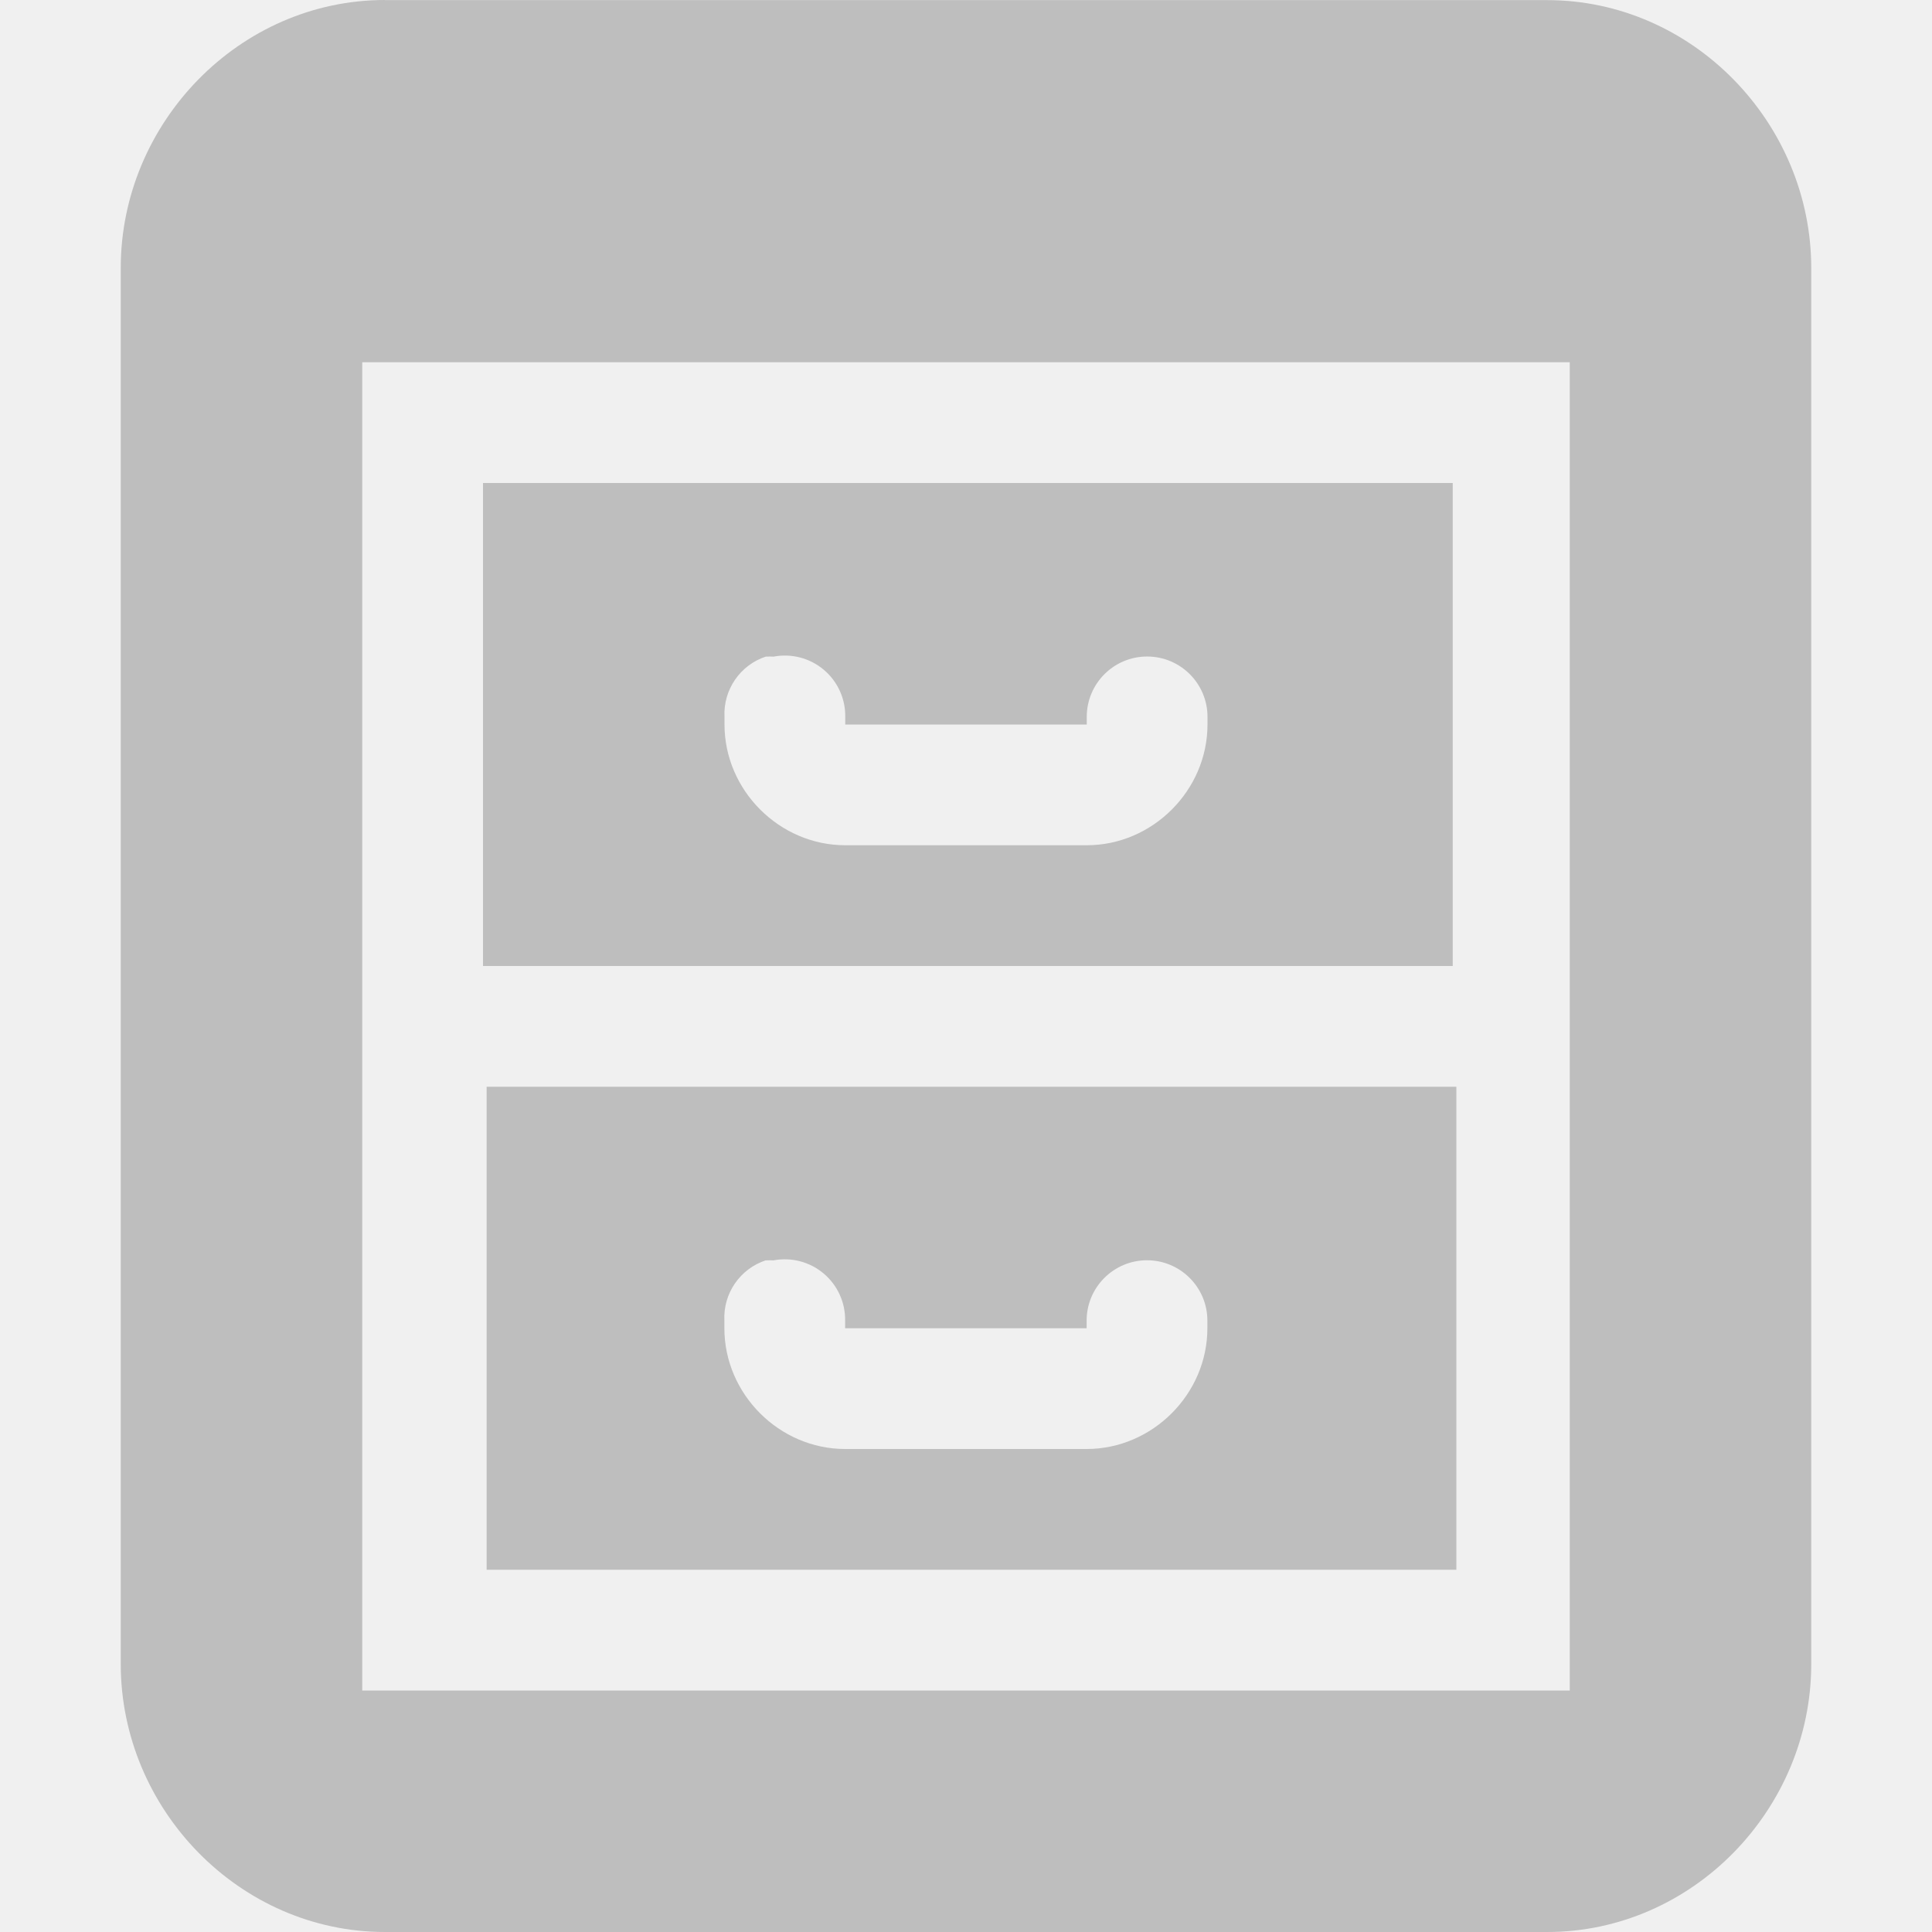
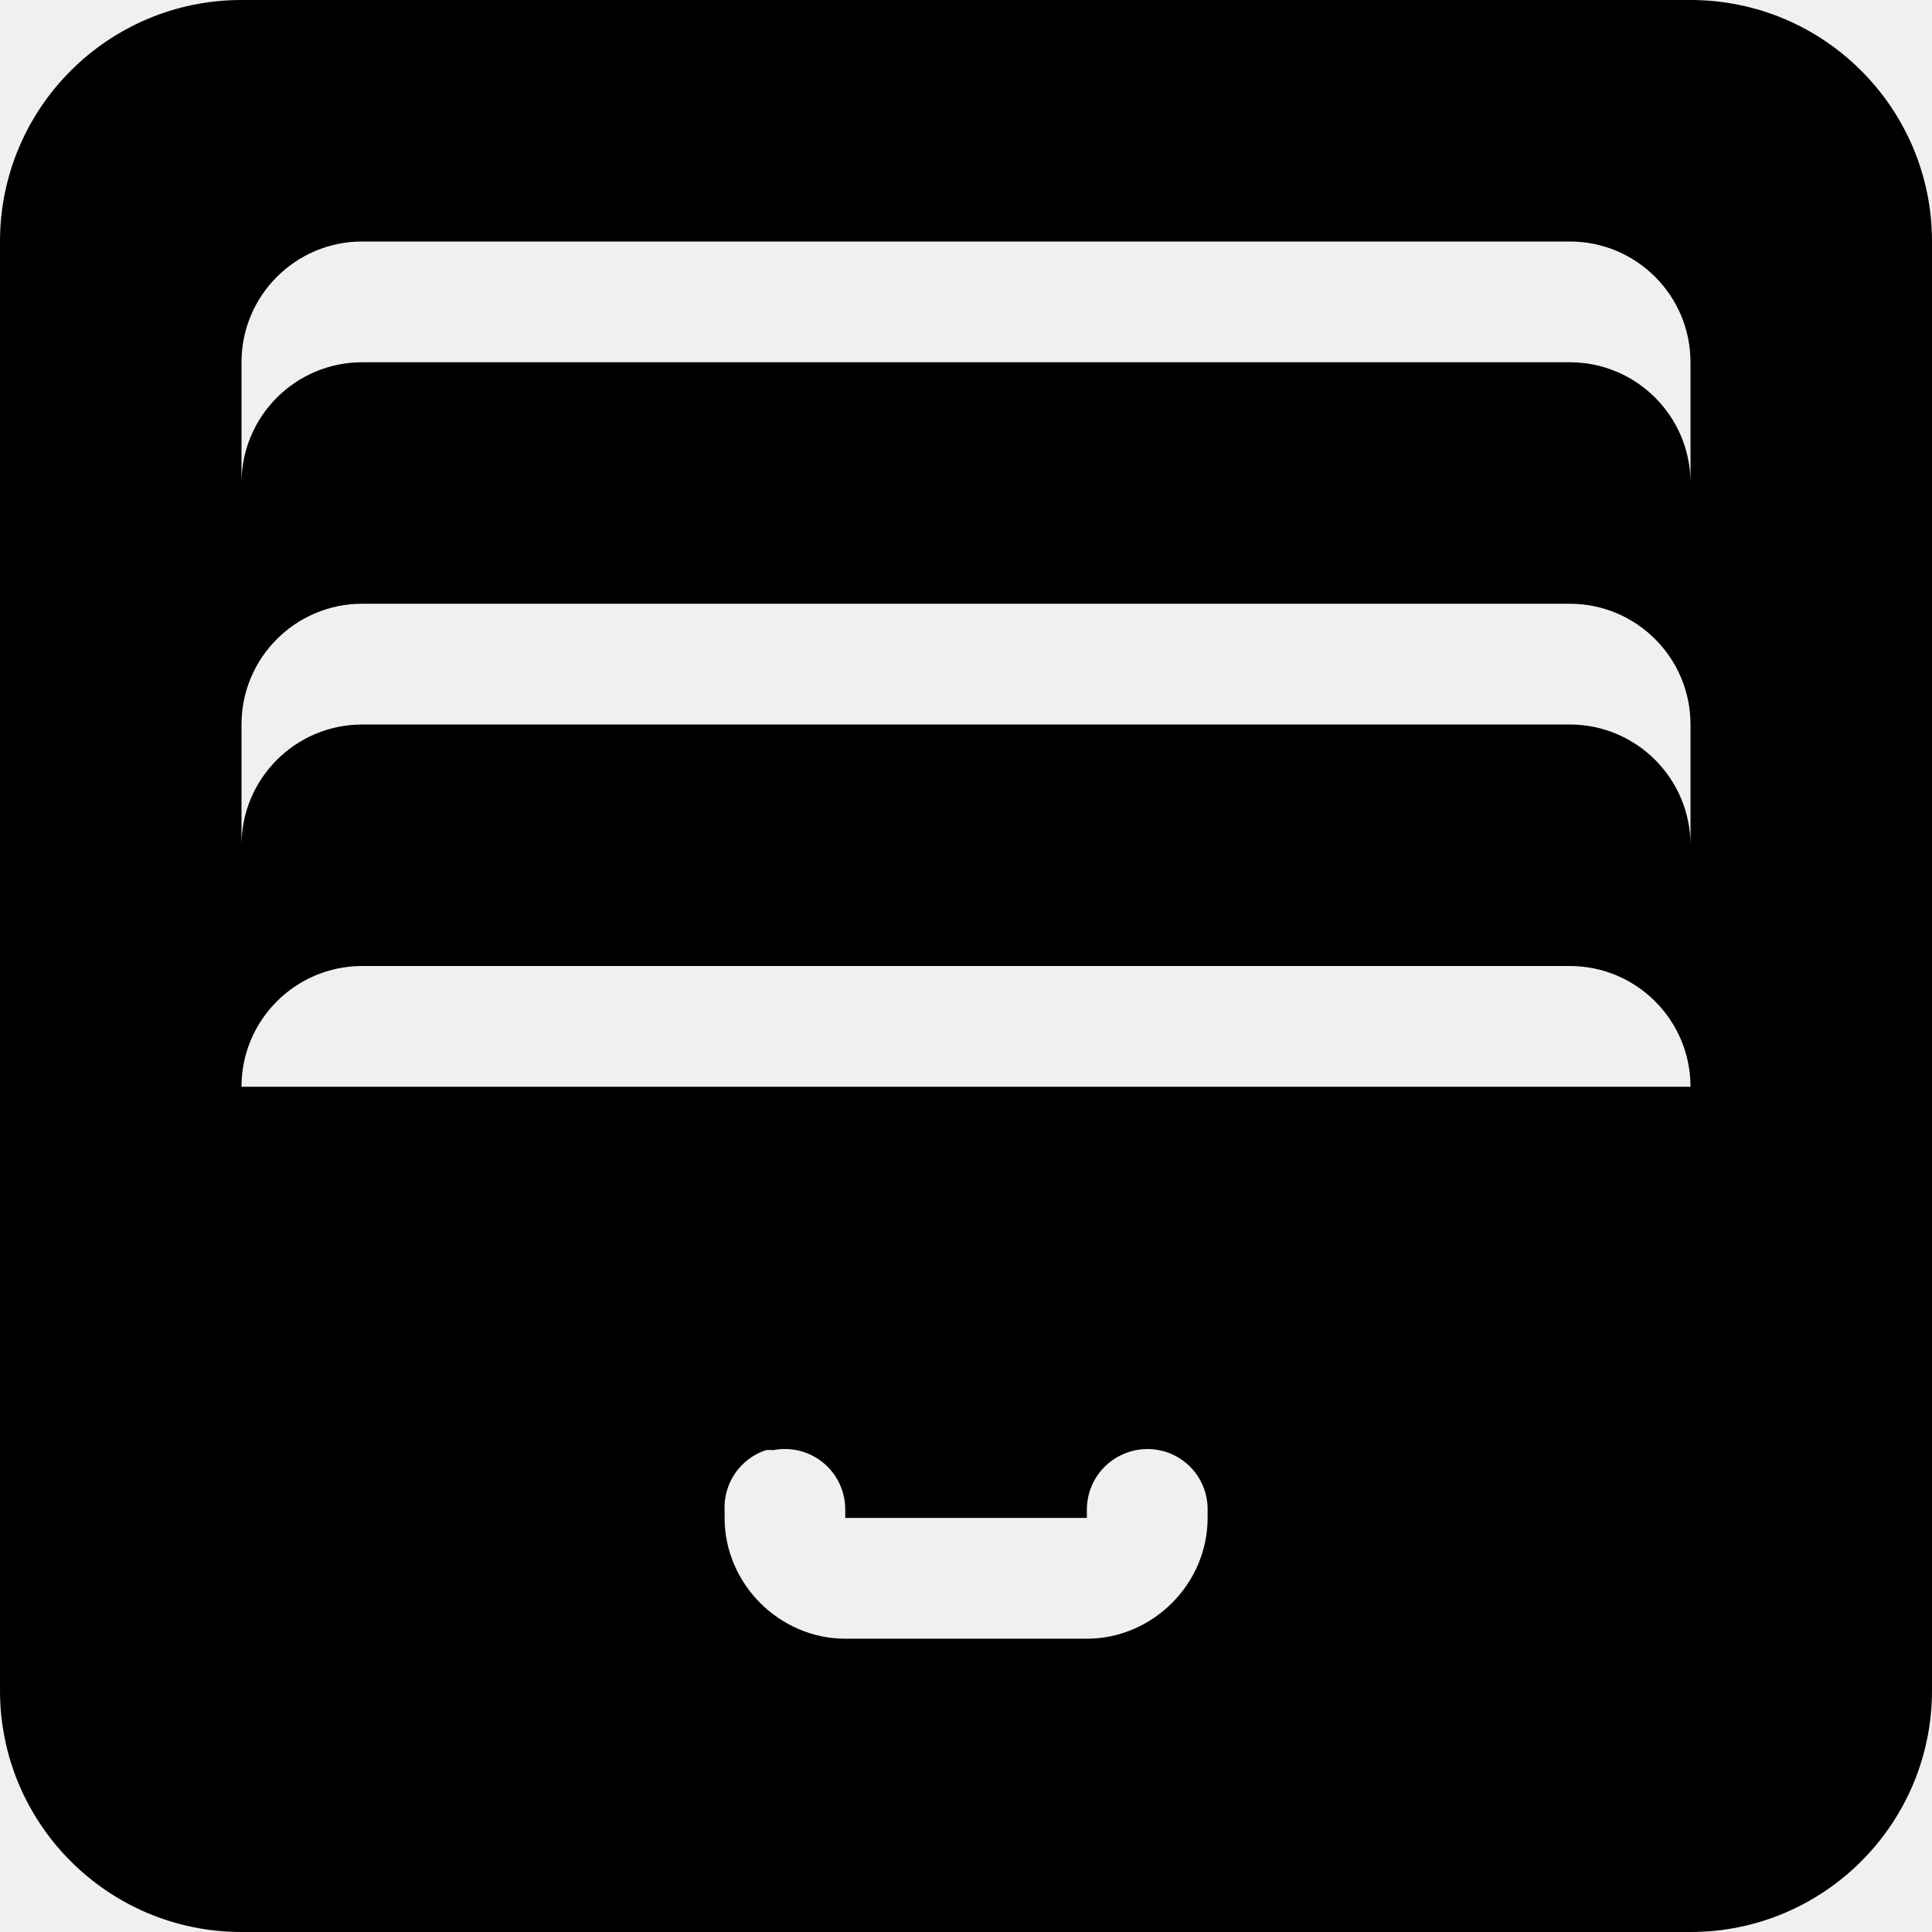
- <svg xmlns="http://www.w3.org/2000/svg" height="16" width="16">
-   <path d="M205.188 490c-1.206 0-2.188 1.018-2.188 2.219v11.562c0 1.201.982 2.219 2.188 2.219h9.625c1.205 0 2.187-1.018 2.187-2.219V492.22c0-1.201-.982-2.219-2.188-2.219h-9.625zm-.188 3h10v11h-10v-11zm1 1v4h8.031v-4H206zm2.344 1.438a.5.5 0 0 1 .062 0 .5.5 0 0 1 .594.5V496h2v-.063a.5.5 0 1 1 1 0V496c0 .545-.455 1-1 1h-2c-.545 0-1-.455-1-1v-.063a.5.5 0 0 1 .344-.5zM206.03 499v4h8.031v-4h-8.03zm2.313 1.438a.5.5 0 0 1 .062 0 .5.5 0 0 1 .594.5V501h2v-.063a.5.5 0 1 1 1 0V501c0 .545-.455 1-1 1h-2c-.545 0-1-.455-1-1v-.063a.5.5 0 0 1 .344-.5z" style="color:#000;fill:#bebebe;fill-opacity:1;fill-rule:evenodd;stroke:none;stroke-width:1;marker:none;visibility:visible;display:inline;overflow:visible;enable-background:accumulate" transform="translate(-202 -490)" />
+ <svg xmlns="http://www.w3.org/2000/svg" width="16" height="16" fill="none">
+   <g clip-path="url(#a)">
+     <path fill-rule="evenodd" clip-rule="evenodd" d="M0 2a2 2 0 0 1 2-2h12a2 2 0 0 1 2 2v12a2 2 0 0 1-2 2H2a2 2 0 0 1-2-2V2Zm6.407 10.009a.501.501 0 0 0-.063 0 .5.5 0 0 0-.343.5v.062c0 .546.454 1 1 1h2c.545 0 1-.454 1-1v-.062a.498.498 0 0 0-.693-.469.5.5 0 0 0-.307.469v.062H7v-.062a.5.5 0 0 0-.594-.5ZM2 3a1 1 0 0 1 1-1h10a1 1 0 0 1 1 1v1a1 1 0 0 0-1-1H3a1 1 0 0 0-1 1V3Zm1 2a1 1 0 0 0-1 1v1a1 1 0 0 1 1-1h10a1 1 0 0 1 1 1V6a1 1 0 0 0-1-1H3Zm0 3a1 1 0 0 0-1 1h12a1 1 0 0 0-1-1H3Z" fill="#000" />
+   </g>
+   <defs>
+     <clipPath id="a">
+       <path fill="#fff" d="M0 0h16v16H0z" />
+     </clipPath>
+   </defs>
</svg>
